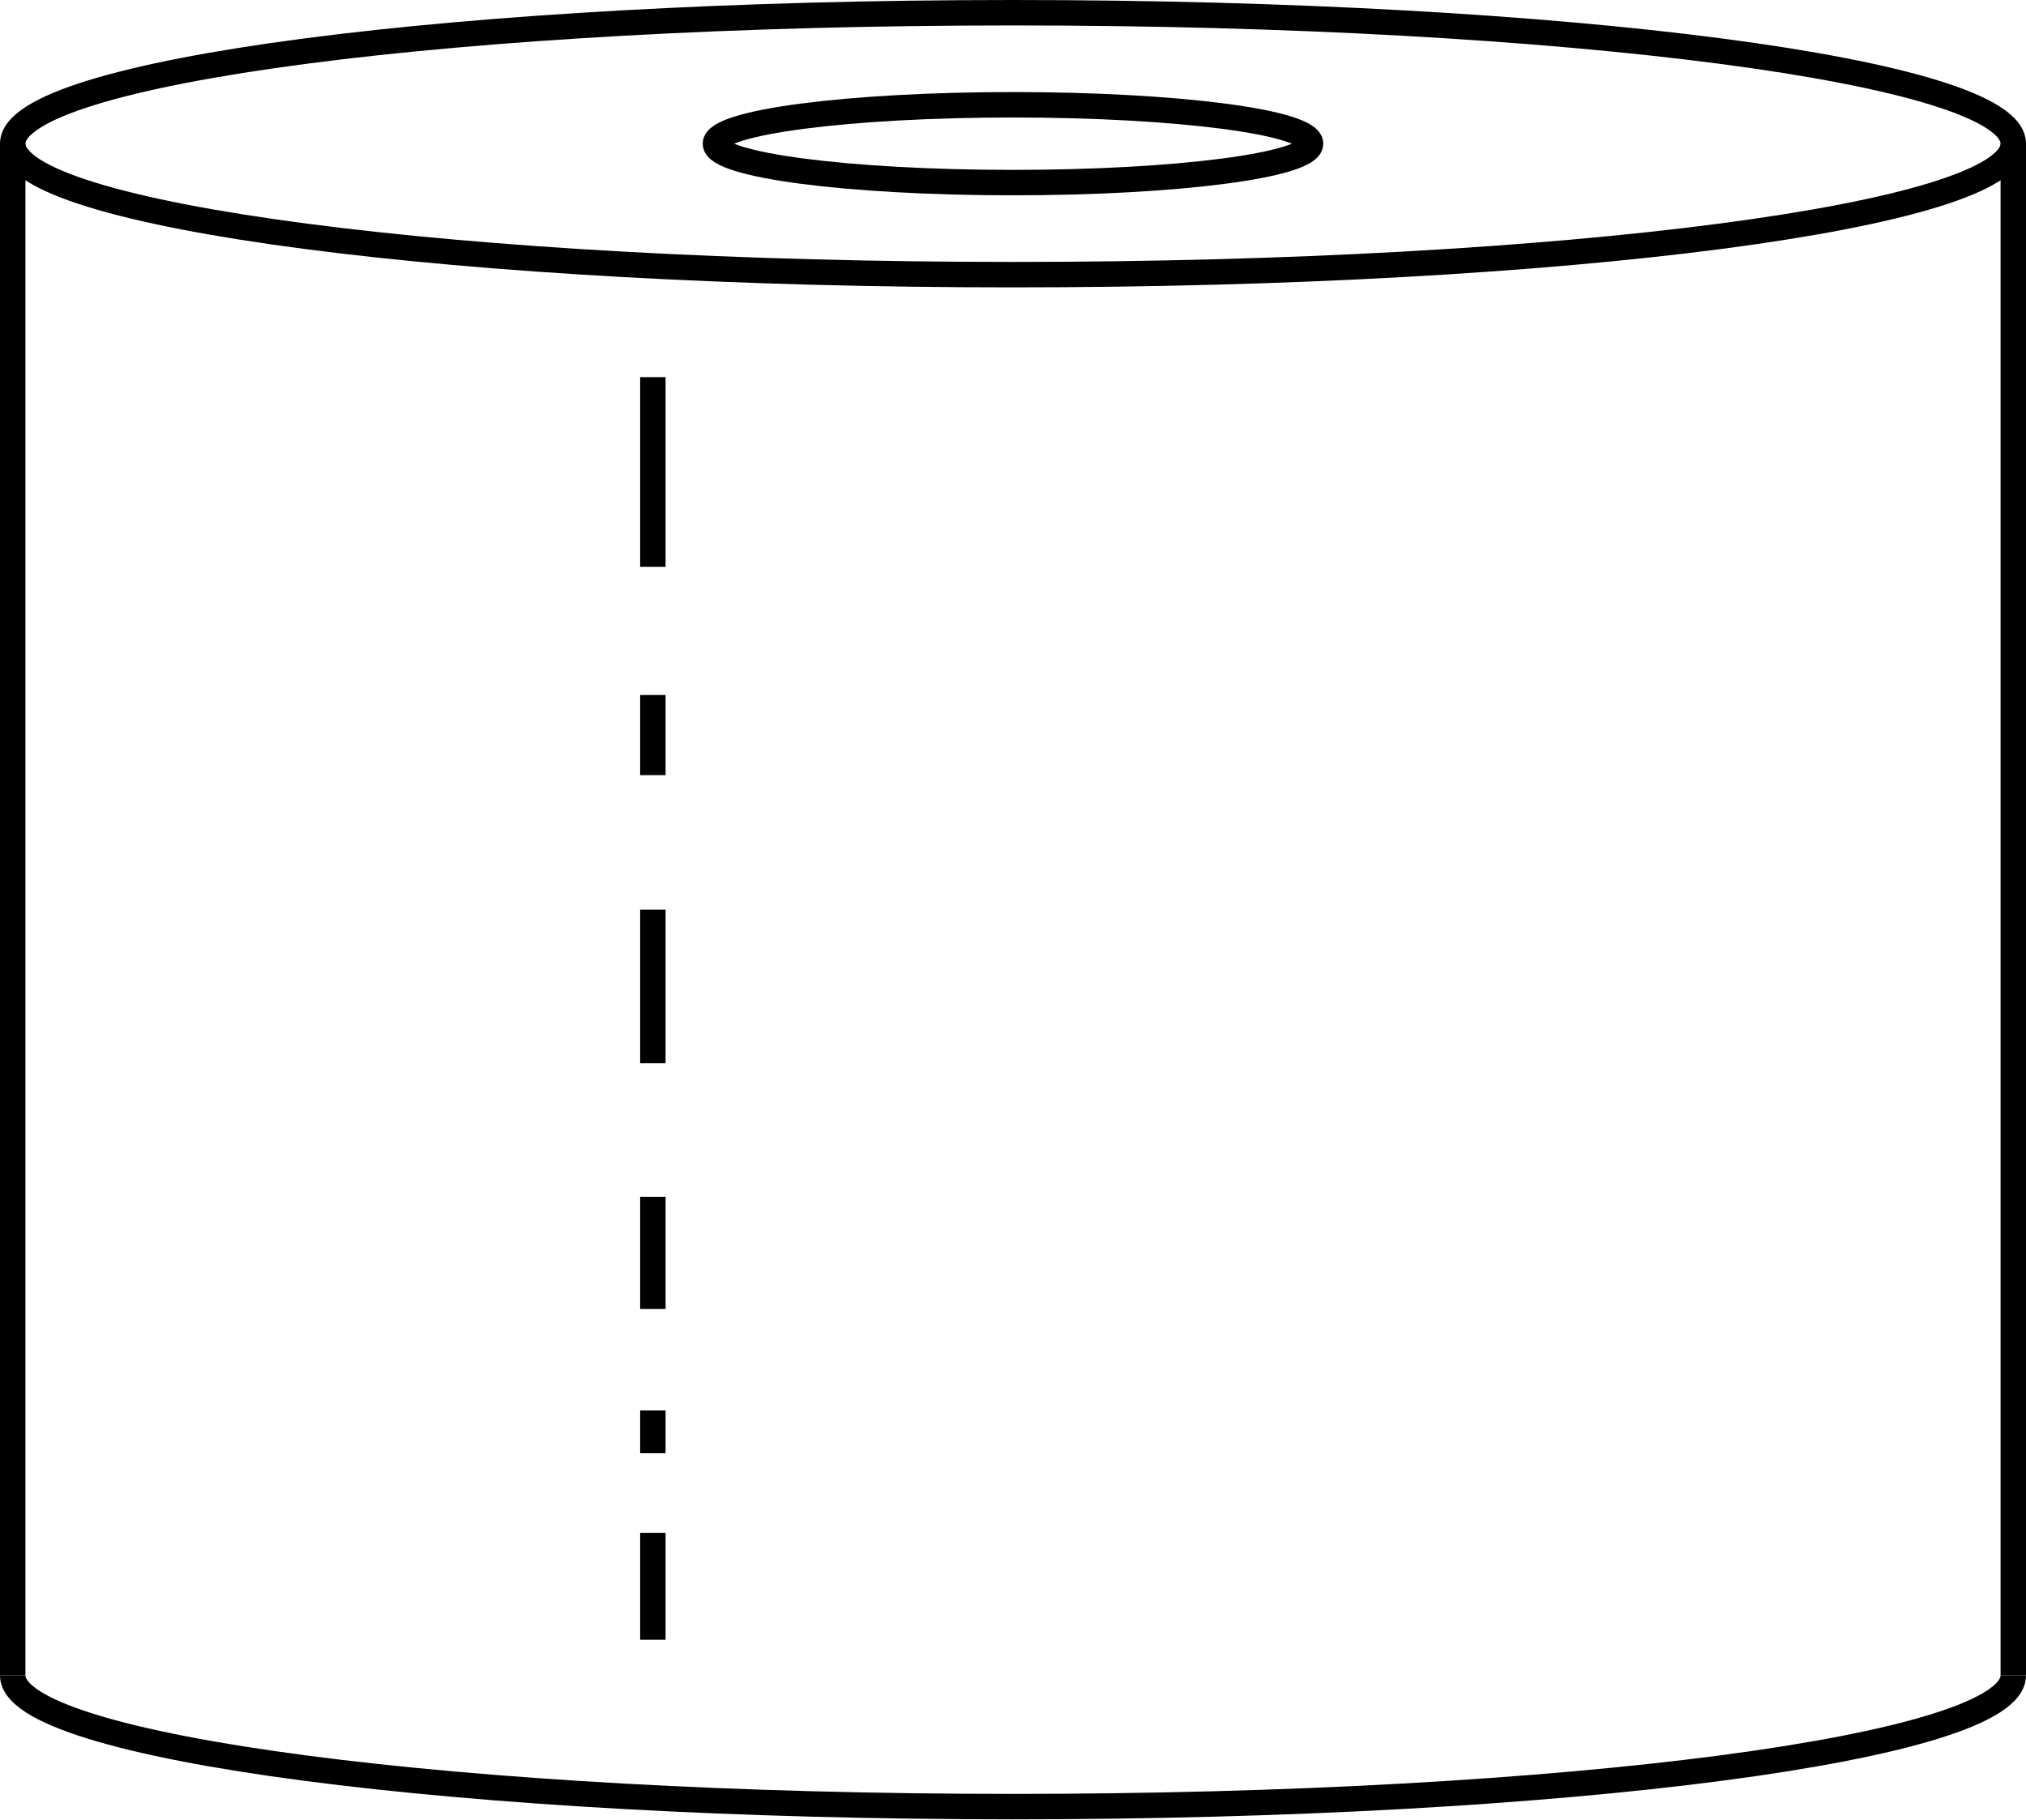
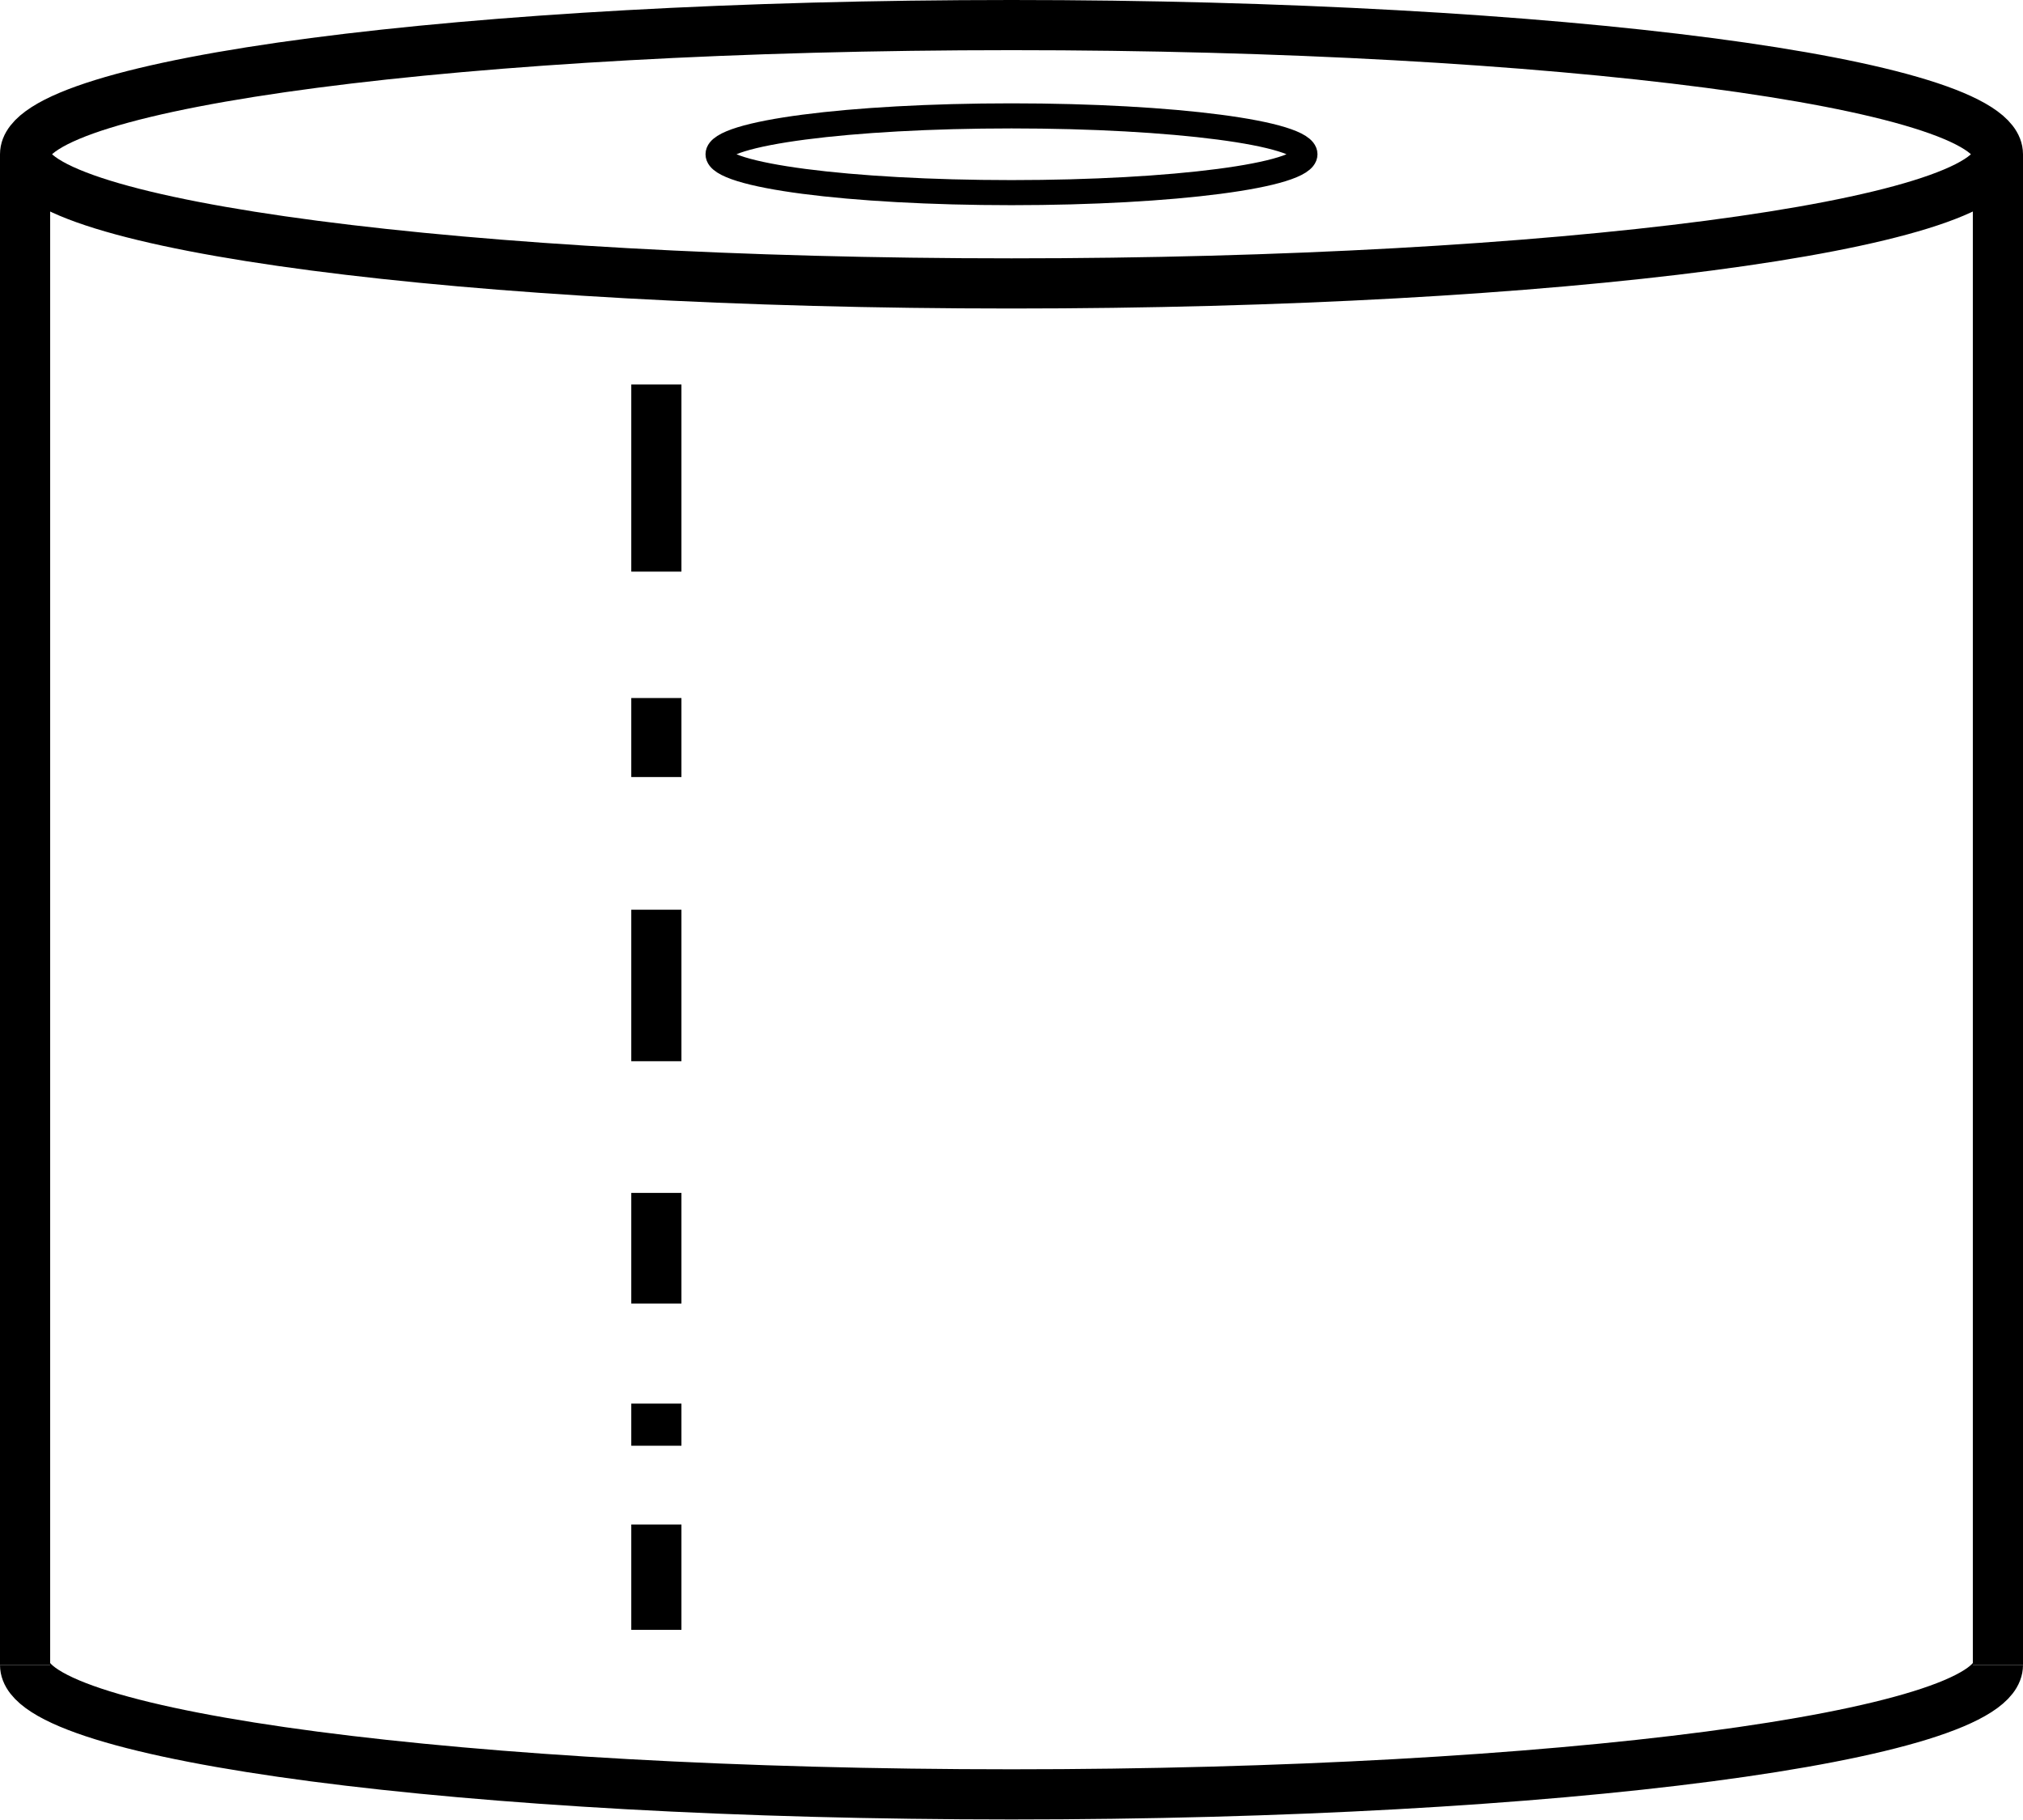
- <svg xmlns="http://www.w3.org/2000/svg" viewBox="0 0 79.66 71.54">
+ <svg xmlns="http://www.w3.org/2000/svg" viewBox="0 0 80.66 72.54">
  <defs>
-     <style>.cls-1{fill:none;stroke:#000;stroke-miterlimit:10;}</style>
+     <style>.cls-1,.cls-2{fill:none;stroke:#000;stroke-miterlimit:10;}.cls-1{stroke-width:2px;}</style>
  </defs>
  <g id="Laag_2" data-name="Laag 2">
    <g id="Laag_1-2" data-name="Laag 1">
-       <ellipse class="cls-1" cx="39.83" cy="5.65" rx="39.33" ry="5.15" />
-       <ellipse class="cls-1" cx="39.83" cy="5.65" rx="11.7" ry="1.53" />
-       <line class="cls-1" x1="0.5" y1="5.65" x2="0.5" y2="65.88" />
-       <line class="cls-1" x1="79.16" y1="5.65" x2="79.16" y2="65.88" />
-       <path class="cls-1" d="M79.16,65.88c0,2.85-17.61,5.16-39.33,5.16S.5,68.73.5,65.88" />
-       <line class="cls-1" x1="25.67" y1="14.83" x2="25.67" y2="22.29" />
-       <line class="cls-1" x1="25.67" y1="27.33" x2="25.67" y2="30.48" />
-       <line class="cls-1" x1="25.67" y1="35.77" x2="25.67" y2="41.81" />
-       <line class="cls-1" x1="25.67" y1="47.06" x2="25.67" y2="51.47" />
-       <line class="cls-1" x1="25.67" y1="55.46" x2="25.67" y2="57.14" />
-       <line class="cls-1" x1="25.67" y1="60.28" x2="25.67" y2="64.48" />
+       <ellipse class="cls-1" cx="40.33" cy="6.15" rx="39.33" ry="5.15" />
+       <ellipse class="cls-2" cx="40.33" cy="6.15" rx="11.7" ry="1.53" />
+       <line class="cls-1" x1="1" y1="6.15" x2="1" y2="66.38" />
+       <line class="cls-1" x1="79.66" y1="6.15" x2="79.66" y2="66.38" />
+       <path class="cls-1" d="M79.66,66.38c0,2.85-17.61,5.16-39.33,5.16S1,69.23,1,66.38" />
+       <line class="cls-1" x1="26.17" y1="15.33" x2="26.17" y2="22.79" />
+       <line class="cls-1" x1="26.17" y1="27.83" x2="26.17" y2="30.98" />
+       <line class="cls-1" x1="26.17" y1="36.27" x2="26.17" y2="42.31" />
+       <line class="cls-1" x1="26.17" y1="47.56" x2="26.17" y2="51.97" />
+       <line class="cls-1" x1="26.17" y1="55.96" x2="26.17" y2="57.64" />
+       <line class="cls-1" x1="26.17" y1="60.78" x2="26.17" y2="64.98" />
    </g>
  </g>
</svg>
